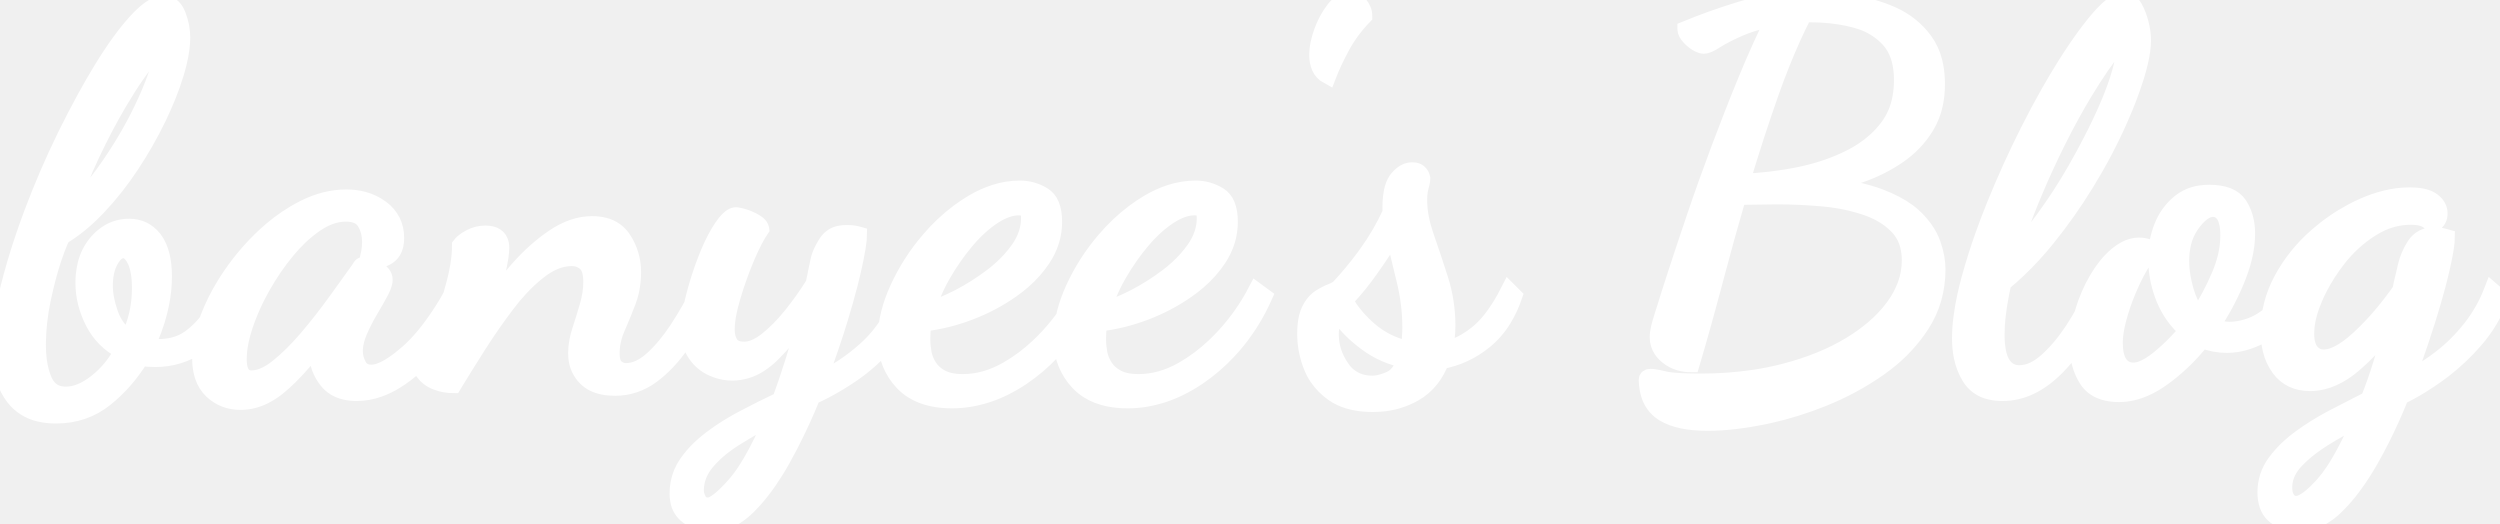
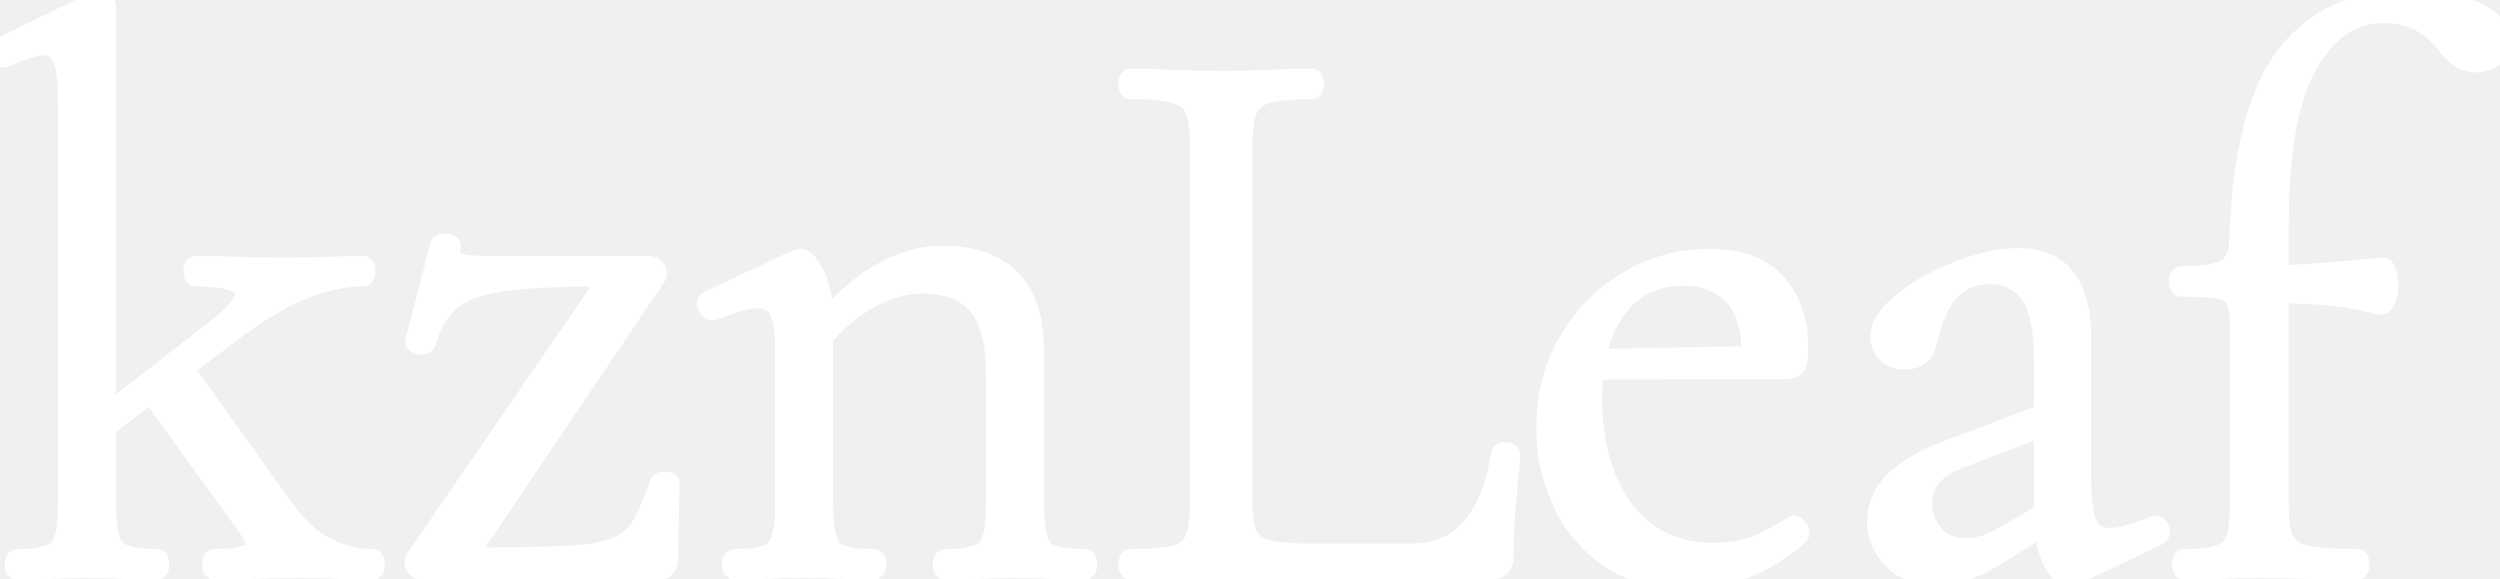
- <svg xmlns="http://www.w3.org/2000/svg" width="143.4" height="30.03" viewBox="0 0 143.4 30.03">
+ <svg xmlns="http://www.w3.org/2000/svg" width="111.631" height="25.83" viewBox="0 0 111.631 25.83">
  <g id="svgGroup" stroke-linecap="round" fill-rule="evenodd" font-size="9pt" stroke="#ffffff" stroke-width="0.25mm" fill="#ffffff" style="stroke:#ffffff;stroke-width:0.25mm;fill:#ffffff">
-     <path d="M 95.37 23.67 A 2.359 2.359 0 0 0 95.436 23.711 Q 96.303 24.24 97.95 24.24 Q 98.726 24.24 99.616 24.131 A 20.017 20.017 0 0 0 101.07 23.895 A 18.136 18.136 0 0 0 101.505 23.803 A 19.828 19.828 0 0 0 104.565 22.845 Q 106.32 22.14 107.805 21.09 A 10.315 10.315 0 0 0 108.211 20.788 A 8.872 8.872 0 0 0 110.205 18.63 Q 111.12 17.22 111.12 15.45 A 3.858 3.858 0 0 0 111.06 14.781 A 4.931 4.931 0 0 0 110.85 13.995 A 3.469 3.469 0 0 0 110.409 13.153 A 4.798 4.798 0 0 0 109.875 12.525 A 3.902 3.902 0 0 0 109.436 12.15 Q 108.8 11.679 107.835 11.31 Q 106.5 10.8 104.4 10.62 A 14.577 14.577 0 0 0 104.685 10.564 A 16.023 16.023 0 0 0 106.71 10.005 Q 107.88 9.6 108.87 8.925 Q 109.86 8.25 110.475 7.245 A 4.043 4.043 0 0 0 110.972 5.986 A 5.416 5.416 0 0 0 111.09 4.83 A 6.437 6.437 0 0 0 111.085 4.568 Q 111.062 4.01 110.941 3.534 A 3.423 3.423 0 0 0 110.37 2.31 Q 109.65 1.35 108.54 0.855 Q 107.43 0.36 106.2 0.195 Q 104.97 0.03 103.95 0.03 A 20.548 20.548 0 0 0 103.217 0.043 Q 102.303 0.075 101.502 0.191 A 10.89 10.89 0 0 0 99.9 0.54 A 38.692 38.692 0 0 0 99.691 0.604 A 35.347 35.347 0 0 0 96.69 1.68 A 0.338 0.338 0 0 0 96.69 1.696 Q 96.699 1.87 96.885 2.085 Q 97.08 2.31 97.32 2.46 A 1.37 1.37 0 0 0 97.454 2.534 Q 97.527 2.569 97.593 2.588 A 0.539 0.539 0 0 0 97.74 2.61 Q 97.904 2.61 98.224 2.427 A 4.262 4.262 0 0 0 98.415 2.31 A 4.562 4.562 0 0 1 98.458 2.282 Q 98.918 1.993 99.72 1.635 A 6.566 6.566 0 0 1 100.045 1.5 Q 100.418 1.358 100.855 1.237 A 12.695 12.695 0 0 1 101.79 1.02 A 40.956 40.956 0 0 0 101.001 2.662 A 56.362 56.362 0 0 0 100.2 4.515 Q 99.39 6.48 98.625 8.52 Q 97.86 10.56 97.23 12.42 A 412.445 412.445 0 0 0 96.854 13.536 Q 96.675 14.07 96.513 14.558 A 228.569 228.569 0 0 0 96.15 15.66 Q 95.7 17.04 95.52 17.64 Q 95.37 18.09 95.235 18.555 Q 95.151 18.846 95.119 19.084 A 2.028 2.028 0 0 0 95.1 19.35 A 1.261 1.261 0 0 0 95.322 20.075 A 1.669 1.669 0 0 0 95.655 20.43 A 1.943 1.943 0 0 0 96.344 20.789 A 2.414 2.414 0 0 0 97.02 20.88 Q 97.71 18.54 98.355 16.095 Q 99 13.65 99.69 11.28 Q 100.2 11.28 100.785 11.265 Q 101.37 11.25 101.94 11.25 Q 103.23 11.25 104.565 11.37 A 11.907 11.907 0 0 1 105.301 11.459 A 10.072 10.072 0 0 1 107.04 11.88 A 5.33 5.33 0 0 1 107.847 12.229 A 3.982 3.982 0 0 1 108.87 13.005 A 2.452 2.452 0 0 1 109.459 14.089 A 3.393 3.393 0 0 1 109.56 14.94 A 4.081 4.081 0 0 1 109.321 16.314 A 4.99 4.99 0 0 1 108.675 17.535 A 6.297 6.297 0 0 1 108.612 17.622 Q 108.132 18.274 107.447 18.855 A 10.152 10.152 0 0 1 106.17 19.77 Q 104.55 20.76 102.345 21.33 A 17.046 17.046 0 0 1 100.62 21.68 A 20.511 20.511 0 0 1 97.56 21.9 A 33.484 33.484 0 0 1 97.333 21.899 Q 96.308 21.892 95.769 21.821 A 2.84 2.84 0 0 1 95.46 21.765 Q 95.055 21.664 94.819 21.638 A 1.321 1.321 0 0 0 94.68 21.63 Q 94.47 21.63 94.47 21.78 Q 94.48 22.213 94.58 22.566 A 1.887 1.887 0 0 0 95.37 23.67 Z M 142.95 16.68 L 143.4 17.07 Q 142.92 18.42 141.93 19.545 A 12.634 12.634 0 0 1 140.153 21.219 A 11.504 11.504 0 0 1 139.8 21.48 A 17.485 17.485 0 0 1 138.854 22.11 Q 138.248 22.483 137.7 22.74 A 31.974 31.974 0 0 1 136.635 25.112 A 26.273 26.273 0 0 1 135.945 26.4 Q 135.158 27.774 134.319 28.691 A 8.26 8.26 0 0 1 133.98 29.04 A 4.01 4.01 0 0 1 133.211 29.634 A 2.782 2.782 0 0 1 131.79 30.03 Q 131.1 30.03 130.53 29.61 Q 130.018 29.233 129.966 28.421 A 2.966 2.966 0 0 1 129.96 28.23 Q 129.96 27.3 130.515 26.535 A 5.932 5.932 0 0 1 131.338 25.626 A 7.464 7.464 0 0 1 131.955 25.125 A 15.018 15.018 0 0 1 133.682 24.042 A 16.607 16.607 0 0 1 133.875 23.94 A 134.31 134.31 0 0 1 135.385 23.164 A 118.286 118.286 0 0 1 135.87 22.92 Q 136.26 21.96 136.605 20.835 Q 136.95 19.71 137.28 18.39 A 16.188 16.188 0 0 1 136.144 19.793 A 12.421 12.421 0 0 1 134.955 20.94 A 5.16 5.16 0 0 1 134.089 21.536 Q 133.502 21.852 132.912 21.933 A 2.981 2.981 0 0 1 132.51 21.96 Q 131.37 21.96 130.755 21.135 A 2.965 2.965 0 0 1 130.26 20.059 Q 130.156 19.637 130.142 19.143 A 5.483 5.483 0 0 1 130.14 18.99 Q 130.14 17.43 130.905 16.02 Q 131.67 14.61 132.915 13.53 A 10.765 10.765 0 0 1 134.909 12.149 A 9.7 9.7 0 0 1 135.555 11.835 A 7.754 7.754 0 0 1 136.833 11.394 A 5.769 5.769 0 0 1 138.21 11.22 Q 138.998 11.22 139.406 11.45 A 1.035 1.035 0 0 1 139.515 11.52 Q 139.92 11.82 139.92 12.24 A 0.876 0.876 0 0 1 139.901 12.426 Q 139.865 12.595 139.755 12.705 A 4.148 4.148 0 0 1 139.697 12.762 Q 139.605 12.85 139.555 12.885 A 0.216 0.216 0 0 1 139.53 12.9 A 1.156 1.156 0 0 0 139.241 12.632 A 1.054 1.054 0 0 0 139.02 12.525 Q 138.787 12.443 138.463 12.425 A 3.447 3.447 0 0 0 138.27 12.42 A 4.059 4.059 0 0 0 136.418 12.876 A 5.042 5.042 0 0 0 136.005 13.11 Q 134.91 13.8 134.085 14.865 A 10.619 10.619 0 0 0 133.033 16.505 A 9.484 9.484 0 0 0 132.765 17.07 Q 132.355 18.013 132.285 18.813 A 3.716 3.716 0 0 0 132.27 19.14 Q 132.27 19.83 132.555 20.175 Q 132.84 20.52 133.29 20.52 A 1.658 1.658 0 0 0 133.881 20.399 Q 134.384 20.206 134.99 19.707 A 8.323 8.323 0 0 0 135.345 19.395 A 15.323 15.323 0 0 0 136.679 17.984 A 20.087 20.087 0 0 0 137.7 16.65 A 8.458 8.458 0 0 1 137.763 16.311 Q 137.797 16.149 137.835 16.005 A 11.176 11.176 0 0 0 137.893 15.772 Q 137.944 15.563 138 15.3 Q 138.15 14.64 138.525 14.07 Q 138.9 13.5 139.65 13.5 A 1.672 1.672 0 0 1 139.863 13.514 A 1.983 1.983 0 0 1 139.965 13.53 Q 140.13 13.56 140.34 13.62 Q 140.34 14.065 140.095 15.18 A 29.367 29.367 0 0 1 140.055 15.36 A 28.669 28.669 0 0 1 139.808 16.364 Q 139.573 17.25 139.245 18.3 A 65.81 65.81 0 0 1 138.382 20.871 A 73.149 73.149 0 0 1 138.06 21.75 A 9.764 9.764 0 0 0 139.26 21.076 A 11.931 11.931 0 0 0 139.98 20.565 Q 140.94 19.83 141.72 18.84 Q 142.5 17.85 142.95 16.68 Z M 12.96 16.62 L 13.35 17.1 A 9.527 9.527 0 0 1 12.826 18.192 Q 12.529 18.716 12.197 19.108 A 3.754 3.754 0 0 1 11.4 19.83 Q 10.26 20.58 8.91 20.58 Q 8.7 20.58 8.49 20.565 Q 8.28 20.55 8.07 20.52 Q 7.23 21.9 6.03 22.86 Q 4.83 23.82 3.21 23.82 A 4.011 4.011 0 0 1 2.257 23.714 A 2.542 2.542 0 0 1 0.795 22.785 Q 0.112 21.896 0.016 20.463 A 7.223 7.223 0 0 1 0 19.98 A 10.906 10.906 0 0 1 0.084 18.675 Q 0.161 18.039 0.308 17.331 A 21.484 21.484 0 0 1 0.51 16.455 A 36.854 36.854 0 0 1 1.276 13.842 A 45.048 45.048 0 0 1 1.86 12.195 Q 2.7 9.96 3.735 7.845 A 52.912 52.912 0 0 1 4.904 5.589 A 41.999 41.999 0 0 1 5.82 4.005 Q 6.87 2.28 7.815 1.245 A 6.664 6.664 0 0 1 8.213 0.842 Q 8.645 0.443 9 0.296 A 1.022 1.022 0 0 1 9.39 0.21 Q 9.91 0.21 10.166 0.809 A 1.843 1.843 0 0 1 10.185 0.855 Q 10.44 1.5 10.44 2.16 Q 10.44 2.77 10.25 3.571 A 11.197 11.197 0 0 1 10.08 4.2 A 15.275 15.275 0 0 1 9.613 5.522 A 20.343 20.343 0 0 1 9.06 6.765 Q 8.4 8.13 7.53 9.45 Q 6.66 10.77 5.64 11.85 Q 4.62 12.93 3.57 13.56 A 2.608 2.608 0 0 0 3.458 13.78 Q 3.286 14.153 3.052 14.857 A 24.84 24.84 0 0 0 3.03 14.925 A 17.764 17.764 0 0 0 2.724 15.969 Q 2.589 16.488 2.465 17.068 A 29.112 29.112 0 0 0 2.43 17.235 A 12.702 12.702 0 0 0 2.161 19.642 A 11.799 11.799 0 0 0 2.16 19.8 A 6.663 6.663 0 0 0 2.215 20.68 Q 2.301 21.322 2.52 21.825 A 1.51 1.51 0 0 0 2.814 22.278 Q 3.175 22.65 3.78 22.65 Q 4.62 22.65 5.535 21.93 Q 6.45 21.21 7.02 20.13 Q 5.91 19.56 5.355 18.465 Q 4.8 17.37 4.8 16.23 A 4.414 4.414 0 0 1 4.908 15.228 A 3.042 3.042 0 0 1 5.565 13.905 A 2.713 2.713 0 0 1 6.239 13.332 A 2.267 2.267 0 0 1 7.41 13.02 Q 8.28 13.02 8.813 13.692 A 2.206 2.206 0 0 1 8.85 13.74 Q 9.39 14.46 9.39 15.87 A 7.907 7.907 0 0 1 9.234 17.407 A 9.153 9.153 0 0 1 9.135 17.85 Q 8.88 18.87 8.4 19.86 A 1.958 1.958 0 0 1 8.693 19.881 A 1.771 1.771 0 0 1 8.745 19.89 Q 8.91 19.92 9.09 19.92 A 3.581 3.581 0 0 0 9.94 19.824 A 2.686 2.686 0 0 0 10.905 19.38 Q 11.64 18.84 12.135 18.075 A 14.95 14.95 0 0 0 12.589 17.329 A 11.495 11.495 0 0 0 12.96 16.62 Z M 51.87 16.71 L 52.29 17.07 A 7.272 7.272 0 0 1 51.255 19.168 A 6.804 6.804 0 0 1 50.925 19.59 Q 50.01 20.67 48.87 21.45 A 15.333 15.333 0 0 1 47.303 22.395 A 13.208 13.208 0 0 1 46.59 22.74 A 33.211 33.211 0 0 1 45.336 25.477 A 29.352 29.352 0 0 1 44.88 26.325 A 15.643 15.643 0 0 1 44.11 27.571 Q 43.684 28.19 43.24 28.683 A 8.528 8.528 0 0 1 42.93 29.01 Q 42.174 29.766 41.385 29.962 A 2.298 2.298 0 0 1 40.83 30.03 Q 40.08 30.03 39.48 29.61 A 1.36 1.36 0 0 1 38.913 28.703 A 2.117 2.117 0 0 1 38.88 28.32 A 3.073 3.073 0 0 1 39.099 27.151 A 2.911 2.911 0 0 1 39.39 26.61 A 5.589 5.589 0 0 1 40.151 25.719 A 7.116 7.116 0 0 1 40.74 25.215 A 12.607 12.607 0 0 1 41.994 24.371 A 15.006 15.006 0 0 1 42.63 24.015 Q 43.68 23.46 44.76 22.95 Q 45.124 21.97 45.514 20.728 A 64.746 64.746 0 0 0 45.57 20.55 A 47.049 47.049 0 0 0 46.259 18.096 A 52.096 52.096 0 0 0 46.35 17.73 A 17.249 17.249 0 0 1 45.168 19.338 A 13.999 13.999 0 0 1 44.31 20.28 A 4.32 4.32 0 0 1 43.532 20.906 A 2.872 2.872 0 0 1 42 21.36 A 2.696 2.696 0 0 1 41.074 21.192 A 3.203 3.203 0 0 1 40.86 21.105 A 2.26 2.26 0 0 1 39.921 20.318 A 2.677 2.677 0 0 1 39.915 20.31 Q 39.54 19.77 39.54 18.9 A 5.662 5.662 0 0 1 39.58 18.25 Q 39.647 17.674 39.825 16.98 Q 40.11 15.87 40.53 14.805 A 12.362 12.362 0 0 1 40.851 14.059 Q 41.031 13.68 41.217 13.364 A 6.261 6.261 0 0 1 41.415 13.05 A 3.916 3.916 0 0 1 41.605 12.79 Q 41.923 12.393 42.169 12.363 A 0.33 0.33 0 0 1 42.21 12.36 A 0.655 0.655 0 0 1 42.296 12.367 Q 42.443 12.386 42.69 12.465 Q 43.02 12.57 43.32 12.75 A 1.162 1.162 0 0 1 43.459 12.846 Q 43.615 12.974 43.646 13.116 A 0.333 0.333 0 0 1 43.65 13.14 A 4.568 4.568 0 0 0 43.475 13.415 Q 43.277 13.75 43.05 14.235 Q 42.72 14.94 42.405 15.81 A 19.63 19.63 0 0 0 42.006 17.03 A 16.878 16.878 0 0 0 41.88 17.49 Q 41.719 18.11 41.682 18.607 A 3.877 3.877 0 0 0 41.67 18.9 A 1.9 1.9 0 0 0 41.703 19.264 Q 41.756 19.536 41.895 19.74 Q 42.085 20.019 42.521 20.062 A 1.709 1.709 0 0 0 42.69 20.07 A 1.54 1.54 0 0 0 43.225 19.968 Q 43.441 19.888 43.668 19.746 A 3.664 3.664 0 0 0 43.995 19.515 Q 44.7 18.96 45.39 18.105 Q 46.08 17.25 46.68 16.29 Q 46.721 16.104 46.77 15.862 A 34.349 34.349 0 0 0 46.815 15.63 Q 46.89 15.24 46.98 14.85 Q 47.084 14.461 47.356 14.026 A 4.685 4.685 0 0 1 47.445 13.89 A 1.116 1.116 0 0 1 48.17 13.416 A 1.792 1.792 0 0 1 48.54 13.38 A 3.934 3.934 0 0 1 48.802 13.388 A 3.474 3.474 0 0 1 48.885 13.395 A 1.631 1.631 0 0 1 49.038 13.417 Q 49.116 13.431 49.202 13.454 A 2.924 2.924 0 0 1 49.26 13.47 A 2.799 2.799 0 0 1 49.244 13.74 Q 49.205 14.135 49.068 14.813 A 29.079 29.079 0 0 1 48.975 15.255 A 29.729 29.729 0 0 1 48.728 16.293 Q 48.493 17.207 48.165 18.285 A 52.181 52.181 0 0 1 47.12 21.361 A 57.694 57.694 0 0 1 46.95 21.81 A 7.914 7.914 0 0 0 48.304 21.101 Q 48.983 20.663 49.665 20.055 A 7.355 7.355 0 0 0 50.967 18.506 Q 51.476 17.708 51.87 16.71 Z M 26.07 16.65 L 26.46 17.04 A 12.143 12.143 0 0 1 25.397 19.09 A 10.603 10.603 0 0 1 24.81 19.905 A 9.576 9.576 0 0 1 23.803 20.996 A 7.199 7.199 0 0 1 22.695 21.84 A 5.044 5.044 0 0 1 21.713 22.312 A 3.804 3.804 0 0 1 20.46 22.53 A 2.922 2.922 0 0 1 19.805 22.461 Q 19.147 22.31 18.765 21.825 A 2.678 2.678 0 0 1 18.358 21.117 A 2.262 2.262 0 0 1 18.21 20.31 Q 18.21 20.16 18.225 20.01 A 4.431 4.431 0 0 1 18.244 19.853 A 5.9 5.9 0 0 1 18.27 19.68 Q 17.398 20.822 16.626 21.584 A 9.458 9.458 0 0 1 15.96 22.185 A 4.278 4.278 0 0 1 15.131 22.722 A 3.018 3.018 0 0 1 13.8 23.04 Q 12.84 23.04 12.165 22.41 A 1.962 1.962 0 0 1 11.648 21.585 Q 11.541 21.265 11.506 20.874 A 4.379 4.379 0 0 1 11.49 20.49 Q 11.49 19.44 11.97 18.195 A 11.339 11.339 0 0 1 12.887 16.354 A 13.313 13.313 0 0 1 13.29 15.735 Q 14.13 14.52 15.195 13.53 A 9.995 9.995 0 0 1 16.868 12.264 A 8.953 8.953 0 0 1 17.46 11.94 Q 18.66 11.34 19.86 11.34 A 3.794 3.794 0 0 1 20.838 11.461 A 2.96 2.96 0 0 1 21.885 11.97 A 2.079 2.079 0 0 1 22.497 12.692 Q 22.71 13.117 22.71 13.65 A 1.884 1.884 0 0 1 22.673 14.036 Q 22.626 14.26 22.519 14.426 A 0.909 0.909 0 0 1 22.245 14.7 Q 21.78 15 21.09 14.97 Q 21.15 14.7 21.195 14.43 Q 21.24 14.16 21.24 13.89 Q 21.24 13.23 20.94 12.735 A 0.952 0.952 0 0 0 20.413 12.325 Q 20.165 12.24 19.83 12.24 A 2.66 2.66 0 0 0 18.849 12.436 Q 18.51 12.569 18.166 12.795 A 4.627 4.627 0 0 0 18.12 12.825 A 7.09 7.09 0 0 0 17.165 13.602 A 9.236 9.236 0 0 0 16.455 14.37 Q 15.66 15.33 15.03 16.455 A 13.774 13.774 0 0 0 14.348 17.844 A 11.436 11.436 0 0 0 14.04 18.66 A 7.909 7.909 0 0 0 13.8 19.534 Q 13.68 20.107 13.68 20.61 A 2.431 2.431 0 0 0 13.709 21.001 Q 13.822 21.691 14.383 21.719 A 0.967 0.967 0 0 0 14.43 21.72 A 1.725 1.725 0 0 0 15.025 21.607 Q 15.27 21.517 15.53 21.356 A 4.281 4.281 0 0 0 15.945 21.06 Q 16.744 20.421 17.572 19.457 A 17.176 17.176 0 0 0 17.625 19.395 Q 18.48 18.39 19.26 17.31 A 564.065 564.065 0 0 0 19.908 16.411 Q 20.204 16 20.468 15.631 A 324.435 324.435 0 0 0 20.64 15.39 A 0.774 0.774 0 0 1 20.678 15.322 Q 20.749 15.21 20.82 15.21 A 2.289 2.289 0 0 1 20.904 15.229 Q 21.045 15.263 21.27 15.33 Q 21.57 15.42 21.81 15.6 A 0.666 0.666 0 0 1 21.952 15.741 A 0.514 0.514 0 0 1 22.05 16.05 A 0.795 0.795 0 0 1 22.028 16.227 Q 21.986 16.406 21.869 16.642 A 3.787 3.787 0 0 1 21.795 16.785 A 31.672 31.672 0 0 1 21.555 17.215 Q 21.43 17.433 21.29 17.673 A 53.186 53.186 0 0 1 21.195 17.835 Q 20.85 18.42 20.595 19.02 A 3.577 3.577 0 0 0 20.425 19.51 Q 20.356 19.774 20.343 20.018 A 2.102 2.102 0 0 0 20.34 20.13 Q 20.34 20.58 20.565 20.985 A 0.741 0.741 0 0 0 21.094 21.371 A 1.082 1.082 0 0 0 21.3 21.39 A 1.496 1.496 0 0 0 21.803 21.291 Q 22.467 21.052 23.4 20.235 Q 24.287 19.459 25.187 18.107 A 21.22 21.22 0 0 0 26.07 16.65 Z M 40.14 16.65 L 40.53 17.07 A 16.326 16.326 0 0 1 39.689 18.765 A 13.41 13.41 0 0 1 39.105 19.695 Q 38.31 20.85 37.365 21.54 Q 36.42 22.23 35.28 22.23 Q 34.538 22.23 34.044 21.982 A 1.645 1.645 0 0 1 33.615 21.675 A 1.873 1.873 0 0 1 33.071 20.488 A 2.534 2.534 0 0 1 33.06 20.25 A 3.68 3.68 0 0 1 33.13 19.552 A 4.926 4.926 0 0 1 33.285 18.96 Q 33.51 18.27 33.72 17.55 Q 33.93 16.83 33.93 16.17 Q 33.93 15.39 33.6 15.09 A 1.145 1.145 0 0 0 32.864 14.792 A 1.482 1.482 0 0 0 32.79 14.79 A 2.559 2.559 0 0 0 31.779 15.008 Q 31.343 15.194 30.9 15.54 A 9.091 9.091 0 0 0 29.858 16.501 A 12.056 12.056 0 0 0 29.055 17.46 Q 28.17 18.63 27.39 19.86 A 155.732 155.732 0 0 0 26.698 20.96 Q 26.375 21.48 26.09 21.947 A 93.189 93.189 0 0 0 26.01 22.08 A 2.677 2.677 0 0 1 25.035 21.9 A 1.77 1.77 0 0 1 24.586 21.65 A 1.52 1.52 0 0 1 24.3 21.36 Q 24.3 21.232 24.53 20.644 A 20.854 20.854 0 0 1 24.615 20.43 Q 24.832 19.894 25.098 19.202 A 131.766 131.766 0 0 0 25.35 18.54 Q 25.77 17.43 26.085 16.23 A 10.688 10.688 0 0 0 26.3 15.226 Q 26.4 14.61 26.4 14.07 A 1.136 1.136 0 0 1 26.567 13.894 Q 26.732 13.751 26.985 13.62 Q 27.39 13.41 27.84 13.41 Q 28.606 13.41 28.72 13.996 A 1.171 1.171 0 0 1 28.74 14.22 A 2.71 2.71 0 0 1 28.726 14.478 Q 28.698 14.771 28.612 15.197 A 15.947 15.947 0 0 1 28.515 15.645 A 24.397 24.397 0 0 1 28.256 16.661 A 31.855 31.855 0 0 1 27.93 17.76 A 21.433 21.433 0 0 1 29.456 15.747 A 23.659 23.659 0 0 1 29.7 15.465 Q 30.69 14.34 31.785 13.605 Q 32.88 12.87 33.96 12.87 A 2.773 2.773 0 0 1 34.659 12.952 A 1.782 1.782 0 0 1 35.745 13.725 Q 36.3 14.58 36.3 15.6 A 5.034 5.034 0 0 1 36.183 16.704 A 4.317 4.317 0 0 1 36 17.31 A 36.278 36.278 0 0 1 35.464 18.629 A 33.066 33.066 0 0 1 35.385 18.81 A 3.742 3.742 0 0 0 35.107 19.755 A 3.324 3.324 0 0 0 35.07 20.25 A 2.222 2.222 0 0 0 35.086 20.527 Q 35.125 20.833 35.257 21.002 A 0.541 0.541 0 0 0 35.325 21.075 Q 35.58 21.3 35.91 21.3 A 1.814 1.814 0 0 0 36.682 21.119 Q 36.936 21.001 37.192 20.805 A 3.805 3.805 0 0 0 37.425 20.61 Q 38.166 19.942 38.851 18.907 A 12.488 12.488 0 0 0 38.895 18.84 Q 39.6 17.76 40.14 16.65 Z M 120.15 16.65 L 120.69 16.92 A 20.187 20.187 0 0 1 119.734 18.721 Q 118.909 20.093 117.99 21.03 Q 116.52 22.53 114.87 22.53 A 3.018 3.018 0 0 1 114.155 22.451 A 1.805 1.805 0 0 1 112.995 21.63 A 3.594 3.594 0 0 1 112.546 20.485 Q 112.44 19.988 112.44 19.41 A 9.475 9.475 0 0 1 112.516 18.254 Q 112.593 17.629 112.749 16.925 A 19.716 19.716 0 0 1 112.98 15.99 A 34.651 34.651 0 0 1 113.784 13.449 A 42.774 42.774 0 0 1 114.405 11.82 Q 115.29 9.63 116.34 7.545 A 50.917 50.917 0 0 1 117.526 5.323 A 40.406 40.406 0 0 1 118.455 3.765 A 32.205 32.205 0 0 1 119.197 2.634 Q 119.558 2.111 119.895 1.675 A 14.393 14.393 0 0 1 120.405 1.05 A 6.95 6.95 0 0 1 120.776 0.653 Q 121.367 0.07 121.774 0.033 A 0.602 0.602 0 0 1 121.83 0.03 A 0.594 0.594 0 0 1 122.278 0.231 A 1.017 1.017 0 0 1 122.415 0.42 A 3.217 3.217 0 0 1 122.638 0.898 A 4.268 4.268 0 0 1 122.775 1.335 A 4.531 4.531 0 0 1 122.876 1.841 A 3.42 3.42 0 0 1 122.91 2.31 A 4.346 4.346 0 0 1 122.866 2.895 Q 122.783 3.505 122.54 4.31 A 15.111 15.111 0 0 1 122.505 4.425 A 19.261 19.261 0 0 1 122.087 5.621 Q 121.856 6.225 121.565 6.878 A 32.496 32.496 0 0 1 121.365 7.32 A 30.01 30.01 0 0 1 120.111 9.73 A 34.453 34.453 0 0 1 119.625 10.545 Q 118.62 12.18 117.42 13.665 A 18.593 18.593 0 0 1 115.793 15.44 A 15.729 15.729 0 0 1 114.9 16.23 A 20.654 20.654 0 0 0 114.672 17.411 A 18.002 18.002 0 0 0 114.615 17.79 A 11.055 11.055 0 0 0 114.526 18.671 A 8.991 8.991 0 0 0 114.51 19.2 A 5.995 5.995 0 0 0 114.537 19.794 Q 114.597 20.388 114.785 20.758 A 1.454 1.454 0 0 0 114.855 20.88 Q 115.182 21.392 115.765 21.419 A 1.42 1.42 0 0 0 115.83 21.42 A 1.916 1.916 0 0 0 116.638 21.233 Q 116.913 21.106 117.189 20.894 A 3.981 3.981 0 0 0 117.405 20.715 Q 118.175 20.032 118.875 18.983 A 12.281 12.281 0 0 0 118.92 18.915 Q 119.64 17.82 120.15 16.65 Z M 131.16 16.74 L 131.58 17.07 Q 131.024 18.367 130.106 18.999 A 3.259 3.259 0 0 1 129.855 19.155 A 5.273 5.273 0 0 1 128.928 19.57 A 3.777 3.777 0 0 1 127.74 19.77 A 3.688 3.688 0 0 1 127.035 19.704 A 3.414 3.414 0 0 1 126.99 19.695 Q 126.63 19.62 126.3 19.5 A 11.31 11.31 0 0 1 124.254 21.518 A 10.53 10.53 0 0 1 124.02 21.69 A 5.622 5.622 0 0 1 123.086 22.237 Q 122.311 22.59 121.56 22.59 A 3.287 3.287 0 0 1 120.88 22.525 Q 120.092 22.358 119.715 21.765 A 3.35 3.35 0 0 1 119.223 20.367 A 4.283 4.283 0 0 1 119.19 19.83 A 6.383 6.383 0 0 1 119.332 18.516 A 7.723 7.723 0 0 1 119.49 17.895 Q 119.79 16.89 120.3 16.02 A 6.22 6.22 0 0 1 120.804 15.28 A 4.531 4.531 0 0 1 121.44 14.625 A 2.703 2.703 0 0 1 121.883 14.321 Q 122.291 14.1 122.7 14.1 A 1.594 1.594 0 0 1 122.967 14.123 A 1.88 1.88 0 0 1 123.075 14.145 A 1.292 1.292 0 0 1 123.285 14.212 A 1.057 1.057 0 0 1 123.42 14.28 A 3.386 3.386 0 0 0 123.225 14.517 Q 123.003 14.812 122.745 15.255 A 11.126 11.126 0 0 0 122.299 16.108 A 13.79 13.79 0 0 0 122.04 16.695 Q 121.71 17.49 121.5 18.285 A 7.695 7.695 0 0 0 121.373 18.844 Q 121.324 19.11 121.304 19.344 A 3.597 3.597 0 0 0 121.29 19.65 Q 121.29 20.428 121.553 20.832 A 1.074 1.074 0 0 0 121.575 20.865 A 0.941 0.941 0 0 0 121.904 21.162 Q 122.085 21.258 122.313 21.269 A 1.238 1.238 0 0 0 122.37 21.27 A 1.373 1.373 0 0 0 122.811 21.19 Q 123.259 21.038 123.81 20.595 A 10.999 10.999 0 0 0 124.797 19.693 A 13.867 13.867 0 0 0 125.46 18.96 Q 124.59 18.21 124.14 17.115 A 6.073 6.073 0 0 1 123.702 15.148 A 7.135 7.135 0 0 1 123.69 14.73 Q 123.69 13.86 124.02 13.02 Q 124.35 12.18 125.025 11.625 A 2.408 2.408 0 0 1 126.188 11.111 A 3.286 3.286 0 0 1 126.72 11.07 Q 127.98 11.07 128.43 11.745 A 2.61 2.61 0 0 1 128.811 12.685 A 3.648 3.648 0 0 1 128.88 13.41 A 5.639 5.639 0 0 1 128.755 14.56 Q 128.642 15.103 128.426 15.688 A 10.072 10.072 0 0 1 128.31 15.99 Q 127.74 17.4 126.87 18.69 A 2.302 2.302 0 0 0 127.867 18.929 A 2.677 2.677 0 0 0 127.92 18.93 Q 128.335 18.93 128.84 18.784 A 5.073 5.073 0 0 0 129 18.735 A 3.365 3.365 0 0 0 129.666 18.431 A 4.561 4.561 0 0 0 130.2 18.06 Q 130.8 17.58 131.16 16.74 Z M 61.98 16.68 L 62.43 17.01 A 11.513 11.513 0 0 1 60.89 19.539 A 10.508 10.508 0 0 1 60.36 20.145 A 10.248 10.248 0 0 1 58.631 21.624 A 8.86 8.86 0 0 1 57.615 22.215 A 7.02 7.02 0 0 1 55.599 22.871 A 6.347 6.347 0 0 1 54.6 22.95 A 5.405 5.405 0 0 1 53.501 22.845 Q 52.841 22.708 52.341 22.392 A 2.876 2.876 0 0 1 51.78 21.93 A 3.499 3.499 0 0 1 50.824 19.596 A 4.551 4.551 0 0 1 50.82 19.41 A 5.912 5.912 0 0 1 51.011 17.957 Q 51.179 17.293 51.495 16.59 A 11.806 11.806 0 0 1 53.286 13.78 A 13.123 13.123 0 0 1 53.295 13.77 A 10.348 10.348 0 0 1 54.996 12.166 A 9.16 9.16 0 0 1 55.785 11.64 A 6.144 6.144 0 0 1 57.056 11.06 A 4.742 4.742 0 0 1 58.5 10.83 Q 59.22 10.83 59.835 11.205 A 1.131 1.131 0 0 1 60.286 11.747 Q 60.45 12.132 60.45 12.72 Q 60.45 13.86 59.79 14.85 A 6.354 6.354 0 0 1 58.67 16.112 A 7.874 7.874 0 0 1 58.02 16.62 Q 56.91 17.4 55.605 17.895 Q 54.3 18.39 52.98 18.54 A 2.742 2.742 0 0 0 52.916 18.884 A 2.394 2.394 0 0 0 52.905 19.005 A 6.912 6.912 0 0 0 52.89 19.41 A 7.59 7.59 0 0 0 52.89 19.47 A 3.984 3.984 0 0 0 52.914 19.894 A 5.145 5.145 0 0 0 52.965 20.25 A 2.117 2.117 0 0 0 53.213 20.925 A 2.499 2.499 0 0 0 53.295 21.06 Q 53.55 21.45 54.015 21.69 A 1.938 1.938 0 0 0 54.458 21.85 Q 54.796 21.93 55.23 21.93 Q 56.52 21.93 57.78 21.21 A 9.51 9.51 0 0 0 59.568 19.877 A 11.31 11.31 0 0 0 60.135 19.305 Q 61.23 18.12 61.98 16.68 Z M 72.06 16.68 L 72.51 17.01 A 11.513 11.513 0 0 1 70.97 19.539 A 10.508 10.508 0 0 1 70.44 20.145 A 10.248 10.248 0 0 1 68.711 21.624 A 8.86 8.86 0 0 1 67.695 22.215 A 7.02 7.02 0 0 1 65.679 22.871 A 6.347 6.347 0 0 1 64.68 22.95 A 5.405 5.405 0 0 1 63.581 22.845 Q 62.921 22.708 62.421 22.392 A 2.876 2.876 0 0 1 61.86 21.93 A 3.499 3.499 0 0 1 60.904 19.596 A 4.551 4.551 0 0 1 60.9 19.41 A 5.912 5.912 0 0 1 61.091 17.957 Q 61.259 17.293 61.575 16.59 A 11.806 11.806 0 0 1 63.366 13.78 A 13.123 13.123 0 0 1 63.375 13.77 A 10.348 10.348 0 0 1 65.076 12.166 A 9.16 9.16 0 0 1 65.865 11.64 A 6.144 6.144 0 0 1 67.136 11.06 A 4.742 4.742 0 0 1 68.58 10.83 Q 69.3 10.83 69.915 11.205 A 1.131 1.131 0 0 1 70.366 11.747 Q 70.53 12.132 70.53 12.72 Q 70.53 13.86 69.87 14.85 A 6.354 6.354 0 0 1 68.75 16.112 A 7.874 7.874 0 0 1 68.1 16.62 Q 66.99 17.4 65.685 17.895 Q 64.38 18.39 63.06 18.54 A 2.742 2.742 0 0 0 62.996 18.884 A 2.394 2.394 0 0 0 62.985 19.005 A 6.912 6.912 0 0 0 62.97 19.41 A 7.59 7.59 0 0 0 62.97 19.47 A 3.984 3.984 0 0 0 62.994 19.894 A 5.145 5.145 0 0 0 63.045 20.25 A 2.117 2.117 0 0 0 63.293 20.925 A 2.499 2.499 0 0 0 63.375 21.06 Q 63.63 21.45 64.095 21.69 A 1.938 1.938 0 0 0 64.538 21.85 Q 64.876 21.93 65.31 21.93 Q 66.6 21.93 67.86 21.21 A 9.51 9.51 0 0 0 69.648 19.877 A 11.31 11.31 0 0 0 70.215 19.305 Q 71.31 18.12 72.06 16.68 Z M 79.77 12.21 L 79.77 11.88 A 5.257 5.257 0 0 1 79.798 11.321 Q 79.874 10.613 80.16 10.26 Q 80.42 9.94 80.708 9.833 A 0.835 0.835 0 0 1 81 9.78 A 0.861 0.861 0 0 1 81.152 9.793 Q 81.235 9.808 81.301 9.84 A 0.4 0.4 0 0 1 81.405 9.915 Q 81.54 10.05 81.57 10.23 A 0.975 0.975 0 0 1 81.561 10.354 Q 81.542 10.504 81.48 10.71 A 1.826 1.826 0 0 0 81.427 10.949 Q 81.39 11.183 81.39 11.49 A 5.36 5.36 0 0 0 81.49 12.49 Q 81.578 12.956 81.746 13.46 A 9.203 9.203 0 0 0 81.795 13.605 Q 82.2 14.76 82.605 16.035 Q 83.01 17.31 83.01 18.69 Q 83.01 19.05 82.965 19.41 Q 82.92 19.77 82.86 20.07 A 4.076 4.076 0 0 0 84.074 19.591 A 5.42 5.42 0 0 0 84.78 19.095 A 4.976 4.976 0 0 0 85.465 18.397 Q 85.771 18.022 86.067 17.544 A 11.95 11.95 0 0 0 86.55 16.68 L 86.85 16.98 A 6.647 6.647 0 0 1 86.245 18.283 A 4.914 4.914 0 0 1 85.155 19.545 Q 84.03 20.46 82.65 20.7 A 3.929 3.929 0 0 1 82.081 21.729 A 3.262 3.262 0 0 1 81.12 22.56 A 4.581 4.581 0 0 1 79.156 23.145 A 5.546 5.546 0 0 1 78.75 23.16 A 5.481 5.481 0 0 1 77.829 23.087 Q 77.321 23.001 76.911 22.81 A 2.792 2.792 0 0 1 76.455 22.545 A 3.553 3.553 0 0 1 75.58 21.659 A 3.273 3.273 0 0 1 75.24 21.015 A 5.038 5.038 0 0 1 74.883 19.344 A 4.797 4.797 0 0 1 74.88 19.17 A 5.453 5.453 0 0 1 74.901 18.673 Q 74.951 18.128 75.12 17.79 Q 75.321 17.387 75.597 17.164 A 1.297 1.297 0 0 1 75.705 17.085 A 4.077 4.077 0 0 1 76.043 16.886 A 3.014 3.014 0 0 1 76.365 16.74 A 2.135 2.135 0 0 0 76.546 16.662 Q 76.633 16.619 76.703 16.573 A 0.836 0.836 0 0 0 76.83 16.47 A 19.591 19.591 0 0 0 78.243 14.769 A 21.6 21.6 0 0 0 78.435 14.505 Q 79.2 13.44 79.77 12.21 Z M 99.9 10.44 Q 101.58 10.38 103.2 10.05 Q 104.82 9.72 106.155 9.045 A 6.453 6.453 0 0 0 107.555 8.101 A 5.571 5.571 0 0 0 108.3 7.29 A 3.968 3.968 0 0 0 109.014 5.64 A 5.506 5.506 0 0 0 109.11 4.59 A 4.828 4.828 0 0 0 109.029 3.678 Q 108.927 3.148 108.696 2.734 A 2.518 2.518 0 0 0 108.36 2.265 A 3.798 3.798 0 0 0 106.785 1.236 A 4.715 4.715 0 0 0 106.425 1.125 A 9.481 9.481 0 0 0 104.555 0.83 A 11.066 11.066 0 0 0 103.89 0.81 L 103.695 0.81 L 103.47 0.81 A 35.131 35.131 0 0 0 102.228 3.556 A 42.236 42.236 0 0 0 101.55 5.355 Q 100.68 7.83 99.9 10.44 Z M 115.26 14.94 A 23.68 23.68 0 0 0 116.641 13.334 A 27.82 27.82 0 0 0 117.255 12.525 Q 118.23 11.19 119.055 9.75 A 42.279 42.279 0 0 0 120.01 7.991 A 35.446 35.446 0 0 0 120.51 6.975 Q 121.017 5.901 121.339 5.001 A 14.581 14.581 0 0 0 121.485 4.575 A 10.939 10.939 0 0 0 121.652 4.013 Q 121.797 3.466 121.824 3.078 A 2.432 2.432 0 0 0 121.83 2.91 A 1.535 1.535 0 0 0 121.828 2.825 Q 121.821 2.703 121.793 2.653 A 0.107 0.107 0 0 0 121.785 2.64 A 0.323 0.323 0 0 0 121.73 2.582 A 0.274 0.274 0 0 0 121.68 2.55 A 0.278 0.278 0 0 0 121.55 2.59 Q 121.368 2.69 121.079 3.039 A 6.941 6.941 0 0 0 120.885 3.285 A 14.858 14.858 0 0 0 120.518 3.796 Q 120.091 4.414 119.565 5.28 Q 118.8 6.54 118.005 8.13 A 48.836 48.836 0 0 0 116.671 11.039 A 53.849 53.849 0 0 0 116.49 11.475 A 37.408 37.408 0 0 0 115.391 14.512 A 34.177 34.177 0 0 0 115.26 14.94 Z M 3.96 12.15 A 8.88 8.88 0 0 0 4.854 11.306 A 11.665 11.665 0 0 0 5.535 10.5 Q 6.3 9.51 6.975 8.415 A 24.071 24.071 0 0 0 7.895 6.789 A 21.181 21.181 0 0 0 8.16 6.255 A 22.778 22.778 0 0 0 8.566 5.36 Q 8.801 4.809 8.97 4.32 A 11.659 11.659 0 0 0 9.103 3.911 Q 9.278 3.338 9.3 3 Q 9.3 2.88 9.27 2.835 Q 9.243 2.794 9.215 2.765 A 0.35 0.35 0 0 0 9.21 2.76 A 0.325 0.325 0 0 0 9.085 2.812 Q 8.834 2.968 8.344 3.587 A 12.986 12.986 0 0 0 8.31 3.63 A 14.236 14.236 0 0 0 7.8 4.326 Q 7.574 4.651 7.335 5.028 A 30.859 30.859 0 0 0 6.84 5.835 Q 6.03 7.2 5.25 8.85 A 25.052 25.052 0 0 0 3.992 12.047 A 23.187 23.187 0 0 0 3.96 12.15 Z M 53.19 17.79 Q 54 17.58 54.99 17.07 Q 55.98 16.56 56.91 15.855 A 7.494 7.494 0 0 0 57.966 14.89 A 6.378 6.378 0 0 0 58.44 14.295 A 3.426 3.426 0 0 0 58.885 13.435 A 2.843 2.843 0 0 0 59.04 12.51 A 1.439 1.439 0 0 0 59.031 12.341 Q 59.01 12.163 58.94 12.058 A 0.376 0.376 0 0 0 58.92 12.03 A 0.322 0.322 0 0 0 58.8 11.94 Q 58.691 11.891 58.518 11.882 A 1.541 1.541 0 0 0 58.44 11.88 A 2.117 2.117 0 0 0 57.77 11.995 Q 57.377 12.126 56.955 12.405 Q 56.16 12.93 55.425 13.8 Q 54.69 14.67 54.09 15.705 A 9.559 9.559 0 0 0 53.382 17.201 A 8.388 8.388 0 0 0 53.19 17.79 Z M 63.27 17.79 Q 64.08 17.58 65.07 17.07 Q 66.06 16.56 66.99 15.855 A 7.494 7.494 0 0 0 68.046 14.89 A 6.378 6.378 0 0 0 68.52 14.295 A 3.426 3.426 0 0 0 68.965 13.435 A 2.843 2.843 0 0 0 69.12 12.51 A 1.439 1.439 0 0 0 69.111 12.341 Q 69.09 12.163 69.02 12.058 A 0.376 0.376 0 0 0 69 12.03 A 0.322 0.322 0 0 0 68.88 11.94 Q 68.771 11.891 68.598 11.882 A 1.541 1.541 0 0 0 68.52 11.88 A 2.117 2.117 0 0 0 67.85 11.995 Q 67.457 12.126 67.035 12.405 Q 66.24 12.93 65.505 13.8 Q 64.77 14.67 64.17 15.705 A 9.559 9.559 0 0 0 63.462 17.201 A 8.388 8.388 0 0 0 63.27 17.79 Z M 80.79 20.04 A 4.448 4.448 0 0 0 80.853 19.685 A 5.444 5.444 0 0 0 80.88 19.455 A 6.636 6.636 0 0 0 80.906 19.044 A 8.049 8.049 0 0 0 80.91 18.78 Q 80.91 17.4 80.565 16.02 Q 80.22 14.64 79.95 13.38 Q 79.32 14.43 78.57 15.48 Q 77.927 16.38 77.328 17.016 A 9.577 9.577 0 0 1 77.13 17.22 A 5.395 5.395 0 0 0 77.812 18.204 A 7.238 7.238 0 0 0 78.54 18.93 A 4.937 4.937 0 0 0 80.348 19.922 A 5.978 5.978 0 0 0 80.79 20.04 Z M 40.62 29.01 Q 41.1 29.01 42.15 27.825 A 7.287 7.287 0 0 0 42.784 26.98 Q 43.377 26.072 44.007 24.684 A 31.802 31.802 0 0 0 44.37 23.85 A 34.476 34.476 0 0 0 42.227 25.075 A 31.265 31.265 0 0 0 42.195 25.095 A 8.327 8.327 0 0 0 41.32 25.717 Q 40.867 26.089 40.53 26.49 A 2.756 2.756 0 0 0 40.062 27.265 A 2.397 2.397 0 0 0 39.9 28.14 Q 39.9 28.394 40.046 28.675 A 1.754 1.754 0 0 0 40.065 28.71 A 0.548 0.548 0 0 0 40.46 28.996 A 0.845 0.845 0 0 0 40.62 29.01 Z M 126.09 18.12 Q 126.81 17.01 127.32 15.81 A 6.851 6.851 0 0 0 127.686 14.711 A 5.118 5.118 0 0 0 127.83 13.53 A 4.343 4.343 0 0 0 127.812 13.114 Q 127.763 12.616 127.59 12.345 A 0.886 0.886 0 0 0 127.394 12.124 Q 127.201 11.971 126.934 11.97 A 0.957 0.957 0 0 0 126.93 11.97 Q 126.423 11.97 125.869 12.646 A 4.384 4.384 0 0 0 125.73 12.825 A 3.157 3.157 0 0 0 125.183 14.09 A 4.437 4.437 0 0 0 125.1 14.97 A 5.488 5.488 0 0 0 125.181 15.885 A 7.239 7.239 0 0 0 125.355 16.65 A 4.794 4.794 0 0 0 125.62 17.371 Q 125.8 17.758 126.04 18.059 A 2.922 2.922 0 0 0 126.09 18.12 Z M 131.7 28.92 A 0.853 0.853 0 0 0 132.044 28.836 Q 132.496 28.634 133.136 27.947 A 9.884 9.884 0 0 0 133.275 27.795 A 6.84 6.84 0 0 0 133.853 27.035 Q 134.609 25.902 135.45 23.94 A 24.162 24.162 0 0 0 133.788 24.829 A 21.028 21.028 0 0 0 133.275 25.14 A 9.6 9.6 0 0 0 132.467 25.703 Q 131.994 26.072 131.64 26.46 A 2.618 2.618 0 0 0 131.232 27.04 A 2.01 2.01 0 0 0 131.01 27.96 A 1.68 1.68 0 0 0 131.031 28.234 Q 131.055 28.38 131.107 28.498 A 0.813 0.813 0 0 0 131.205 28.665 A 0.693 0.693 0 0 0 131.373 28.825 A 0.581 0.581 0 0 0 131.7 28.92 Z M 79.54 21.848 A 3.871 3.871 0 0 0 79.74 21.765 Q 80.193 21.562 80.476 20.97 A 3.152 3.152 0 0 0 80.61 20.64 Q 79.38 20.4 78.39 19.665 Q 77.4 18.93 76.92 18.21 A 0.535 0.535 0 0 0 76.433 18.533 Q 76.324 18.758 76.32 19.139 A 2.815 2.815 0 0 0 76.32 19.17 Q 76.32 20.22 76.95 21.12 A 1.998 1.998 0 0 0 78.393 22 A 2.626 2.626 0 0 0 78.72 22.02 Q 79.09 22.02 79.54 21.848 Z M 7.38 19.41 Q 7.71 18.75 7.875 18.03 A 6.686 6.686 0 0 0 8.04 16.554 A 7.34 7.34 0 0 0 8.04 16.53 Q 8.04 15.508 7.77 14.94 A 1.765 1.765 0 0 0 7.755 14.91 A 1.795 1.795 0 0 0 7.616 14.674 Q 7.408 14.382 7.153 14.345 A 0.518 0.518 0 0 0 7.08 14.34 A 0.631 0.631 0 0 0 6.694 14.477 Q 6.5 14.623 6.33 14.925 A 2.415 2.415 0 0 0 6.083 15.581 Q 6.015 15.877 6.003 16.219 A 4.381 4.381 0 0 0 6 16.38 Q 6 17.107 6.296 17.962 A 6.935 6.935 0 0 0 6.315 18.015 Q 6.63 18.9 7.38 19.41 Z M 76.17 4.35 Q 75.84 4.17 75.705 3.855 Q 75.57 3.54 75.57 3.18 A 3.41 3.41 0 0 1 75.645 2.486 Q 75.712 2.162 75.84 1.815 A 5.134 5.134 0 0 1 76.202 1.03 A 4.197 4.197 0 0 1 76.53 0.54 A 2.075 2.075 0 0 1 76.755 0.291 Q 76.888 0.168 77.023 0.097 A 0.803 0.803 0 0 1 77.4 0 A 0.755 0.755 0 0 1 77.899 0.189 A 1.048 1.048 0 0 1 77.985 0.27 A 0.924 0.924 0 0 1 78.24 0.924 A 1.186 1.186 0 0 1 78.24 0.93 Q 77.46 1.74 76.965 2.655 Q 76.47 3.57 76.17 4.35 Z" vector-effect="non-scaling-stroke" />
+     <path d="M 55.456 6.405 L 55.456 22.435 Q 55.456 23.415 55.684 23.905 Q 55.911 24.395 56.559 24.57 Q 57.206 24.745 58.466 24.745 L 62.946 24.745 Q 64.801 24.745 65.781 23.52 Q 66.761 22.295 67.041 20.3 Q 67.041 20.195 67.234 20.213 Q 67.426 20.23 67.426 20.335 Q 67.321 21.245 67.216 22.523 Q 67.111 23.8 67.111 24.885 Q 67.111 25.41 66.586 25.41 L 50.486 25.41 Q 50.416 25.41 50.416 25.2 Q 50.416 24.99 50.486 24.99 Q 51.816 24.99 52.481 24.815 Q 53.146 24.64 53.374 24.115 Q 53.601 23.59 53.601 22.575 L 53.601 6.37 Q 53.601 5.355 53.374 4.848 Q 53.146 4.34 52.481 4.148 Q 51.816 3.955 50.486 3.955 Q 50.416 3.955 50.416 3.745 Q 50.416 3.535 50.486 3.535 Q 51.326 3.535 52.359 3.588 Q 53.391 3.64 54.511 3.64 Q 55.701 3.64 56.734 3.588 Q 57.766 3.535 58.571 3.535 Q 58.641 3.535 58.641 3.745 Q 58.641 3.955 58.571 3.955 Q 57.241 3.955 56.576 4.148 Q 55.911 4.34 55.684 4.865 Q 55.456 5.39 55.456 6.405 Z M 100.046 22.575 L 100.046 14.7 Q 100.046 13.825 99.889 13.423 Q 99.731 13.02 99.189 12.898 Q 98.646 12.775 97.421 12.775 Q 97.316 12.775 97.316 12.565 Q 97.316 12.355 97.421 12.355 Q 98.961 12.355 99.469 12.005 Q 99.976 11.655 100.011 10.78 Q 100.186 4.97 102.111 2.485 Q 104.036 0 107.571 0 Q 109.391 0 110.511 0.543 Q 111.631 1.085 111.631 1.785 Q 111.631 2.275 111.299 2.52 Q 110.966 2.765 110.546 2.765 Q 110.231 2.765 109.951 2.608 Q 109.671 2.45 109.286 1.995 Q 108.726 1.26 108.044 0.91 Q 107.361 0.56 106.381 0.56 Q 104.351 0.56 103.039 2.818 Q 101.726 5.075 101.726 10.045 L 101.726 22.575 Q 101.726 23.59 101.954 24.115 Q 102.181 24.64 102.951 24.815 Q 103.721 24.99 105.261 24.99 Q 105.331 24.99 105.331 25.2 Q 105.331 25.41 105.261 25.41 Q 104.106 25.41 103.039 25.375 Q 101.971 25.34 100.851 25.34 Q 99.941 25.34 99.084 25.375 Q 98.226 25.41 97.561 25.41 Q 97.456 25.41 97.456 25.2 Q 97.456 24.99 97.561 24.99 Q 99.101 24.99 99.574 24.535 Q 100.046 24.08 100.046 22.575 Z M 18.566 24.99 L 27.106 12.565 Q 27.246 12.32 26.931 12.32 Q 24.201 12.32 22.609 12.513 Q 21.016 12.705 20.194 13.335 Q 19.371 13.965 18.986 15.295 Q 18.951 15.4 18.741 15.348 Q 18.531 15.295 18.566 15.225 L 19.686 10.955 Q 19.721 10.885 19.931 10.903 Q 20.141 10.92 20.106 10.99 Q 19.966 11.55 20.351 11.725 Q 20.736 11.9 21.751 11.9 L 24.761 11.9 L 28.996 11.9 Q 29.136 11.9 29.241 12.04 Q 29.346 12.18 29.276 12.32 L 20.946 24.675 Q 20.806 24.92 21.121 24.92 Q 23.711 24.92 25.199 24.85 Q 26.686 24.78 27.474 24.483 Q 28.261 24.185 28.664 23.503 Q 29.066 22.82 29.486 21.595 Q 29.521 21.525 29.696 21.525 Q 29.871 21.525 29.871 21.595 L 29.801 25.025 Q 29.801 25.165 29.714 25.288 Q 29.626 25.41 29.486 25.41 L 26.039 25.41 L 22.399 25.41 L 18.811 25.41 Q 18.671 25.41 18.584 25.27 Q 18.496 25.13 18.566 24.99 Z M 3.061 22.575 L 3.061 4.41 Q 3.061 3.15 2.816 2.573 Q 2.571 1.995 1.941 1.995 Q 1.381 1.995 0.261 2.52 Q 0.121 2.59 0.034 2.38 Q -0.054 2.17 0.086 2.135 L 4.286 0.07 Q 4.391 0.035 4.461 0.035 Q 4.531 0.035 4.618 0.105 Q 4.706 0.175 4.706 0.28 L 4.706 22.575 Q 4.706 24.08 5.126 24.535 Q 5.546 24.99 7.016 24.99 Q 7.086 24.99 7.086 25.2 Q 7.086 25.41 7.016 25.41 Q 6.386 25.41 5.599 25.375 Q 4.811 25.34 3.901 25.34 Q 3.026 25.34 2.204 25.375 Q 1.381 25.41 0.786 25.41 Q 0.681 25.41 0.681 25.2 Q 0.681 24.99 0.786 24.99 Q 2.221 24.99 2.641 24.535 Q 3.061 24.08 3.061 22.575 Z M 79.851 16.45 L 78.206 16.45 Q 78.381 14.28 77.524 13.283 Q 76.666 12.285 75.196 12.285 Q 73.236 12.285 72.151 13.773 Q 71.066 15.26 71.066 17.85 Q 71.066 19.81 71.696 21.368 Q 72.326 22.925 73.551 23.818 Q 74.776 24.71 76.526 24.71 Q 77.751 24.71 78.539 24.343 Q 79.326 23.975 80.061 23.52 Q 80.131 23.45 80.254 23.608 Q 80.376 23.765 80.306 23.87 Q 79.081 24.92 77.839 25.375 Q 76.596 25.83 75.301 25.83 Q 73.236 25.83 71.854 24.868 Q 70.471 23.905 69.771 22.365 Q 69.071 20.825 69.071 19.11 Q 69.071 16.975 70.051 15.278 Q 71.031 13.58 72.694 12.583 Q 74.356 11.585 76.316 11.585 Q 78.311 11.585 79.291 12.67 Q 80.271 13.755 80.271 15.575 Q 80.271 16.03 80.184 16.24 Q 80.096 16.45 79.851 16.45 Z M 44.501 22.575 L 44.501 16.73 Q 44.501 14.595 43.696 13.615 Q 42.891 12.635 41.176 12.635 Q 39.846 12.635 38.464 13.51 Q 37.081 14.385 36.066 15.925 L 35.926 15.505 Q 37.571 13.335 39.076 12.39 Q 40.581 11.445 42.121 11.445 Q 44.046 11.445 45.096 12.478 Q 46.146 13.51 46.146 15.68 L 46.146 22.575 Q 46.146 24.08 46.549 24.535 Q 46.951 24.99 48.421 24.99 Q 48.526 24.99 48.526 25.2 Q 48.526 25.41 48.421 25.41 Q 47.826 25.41 47.021 25.375 Q 46.216 25.34 45.341 25.34 Q 44.466 25.34 43.644 25.375 Q 42.821 25.41 42.226 25.41 Q 42.121 25.41 42.121 25.2 Q 42.121 24.99 42.226 24.99 Q 43.661 24.99 44.081 24.535 Q 44.501 24.08 44.501 22.575 Z M 96.301 23.905 L 92.696 25.62 Q 92.556 25.69 92.416 25.69 Q 91.996 25.69 91.646 24.955 Q 91.296 24.22 91.296 22.82 L 91.296 16.065 Q 91.296 13.895 90.614 13.055 Q 89.931 12.215 88.916 12.215 Q 88.041 12.215 87.464 12.618 Q 86.886 13.02 86.589 13.615 Q 86.291 14.21 86.151 14.735 Q 86.081 15.085 85.906 15.558 Q 85.731 16.03 85.031 16.03 Q 84.506 16.03 84.244 15.715 Q 83.981 15.4 83.981 15.05 Q 83.981 14.455 84.611 13.843 Q 85.241 13.23 86.204 12.705 Q 87.166 12.18 88.216 11.865 Q 89.266 11.55 90.141 11.55 Q 91.576 11.55 92.241 12.478 Q 92.906 13.405 92.906 15.015 L 92.906 21.63 Q 92.906 22.89 93.204 23.468 Q 93.501 24.045 94.236 24.045 Q 94.901 24.045 96.161 23.52 Q 96.336 23.45 96.406 23.643 Q 96.476 23.835 96.301 23.905 Z M 35.086 22.575 L 35.086 15.575 Q 35.086 14.385 34.806 13.843 Q 34.526 13.3 33.826 13.3 Q 33.476 13.3 32.986 13.44 Q 32.496 13.58 31.866 13.825 Q 31.726 13.86 31.639 13.685 Q 31.551 13.51 31.691 13.44 L 35.576 11.62 Q 35.646 11.585 35.751 11.585 Q 35.996 11.585 36.364 12.303 Q 36.731 13.02 36.731 14.385 L 36.731 22.575 Q 36.731 24.08 37.134 24.535 Q 37.536 24.99 39.006 24.99 Q 39.111 24.99 39.111 25.2 Q 39.111 25.41 39.006 25.41 Q 38.411 25.41 37.606 25.375 Q 36.801 25.34 35.926 25.34 Q 35.051 25.34 34.229 25.375 Q 33.406 25.41 32.811 25.41 Q 32.706 25.41 32.706 25.2 Q 32.706 24.99 32.811 24.99 Q 34.246 24.99 34.666 24.535 Q 35.086 24.08 35.086 22.575 Z M 87.271 20.02 L 91.646 18.375 L 91.716 18.83 L 87.586 20.405 Q 86.851 20.685 86.466 21.018 Q 86.081 21.35 85.941 21.718 Q 85.801 22.085 85.801 22.47 Q 85.801 23.24 86.309 23.87 Q 86.816 24.5 87.796 24.5 Q 88.181 24.5 88.601 24.378 Q 89.021 24.255 89.616 23.905 L 91.961 22.54 L 92.031 22.96 L 89.406 24.605 Q 88.531 25.165 87.866 25.41 Q 87.201 25.655 86.501 25.655 Q 85.206 25.655 84.524 24.938 Q 83.841 24.22 83.841 23.275 Q 83.841 22.68 84.139 22.12 Q 84.436 21.56 85.189 21.035 Q 85.941 20.51 87.271 20.02 Z M 10.411 14.735 L 4.251 19.39 L 4.111 19.04 L 9.781 14.63 Q 11.216 13.51 10.919 12.915 Q 10.621 12.32 8.766 12.32 Q 8.661 12.32 8.661 12.11 Q 8.661 11.9 8.766 11.9 Q 9.606 11.9 10.446 11.935 Q 11.286 11.97 12.686 11.97 Q 13.981 11.97 14.751 11.935 Q 15.521 11.9 16.221 11.9 Q 16.291 11.9 16.291 12.11 Q 16.291 12.32 16.221 12.32 Q 15.416 12.32 14.489 12.565 Q 13.561 12.81 12.546 13.353 Q 11.531 13.895 10.411 14.735 Z M 11.111 23.555 L 6.631 17.36 L 8.066 16.31 L 12.546 22.575 Q 13.491 23.94 14.541 24.465 Q 15.591 24.99 16.641 24.99 Q 16.711 24.99 16.711 25.2 Q 16.711 25.41 16.641 25.41 Q 16.011 25.41 15.224 25.375 Q 14.436 25.34 13.526 25.34 Q 12.231 25.34 11.304 25.375 Q 10.376 25.41 9.571 25.41 Q 9.501 25.41 9.501 25.2 Q 9.501 24.99 9.571 24.99 Q 10.901 24.99 11.286 24.675 Q 11.671 24.36 11.111 23.555 Z M 78.556 16.45 L 70.611 16.485 L 70.576 16.065 L 78.556 15.925 L 78.556 16.45 Z M 101.026 13.055 L 101.026 12.32 Q 102.391 12.32 103.669 12.215 Q 104.946 12.11 106.381 11.97 Q 106.486 11.97 106.556 12.197 Q 106.626 12.425 106.626 12.775 Q 106.626 13.02 106.521 13.318 Q 106.416 13.615 106.276 13.58 Q 104.911 13.23 103.669 13.143 Q 102.426 13.055 101.026 13.055 Z" vector-effect="non-scaling-stroke" />
  </g>
</svg>
